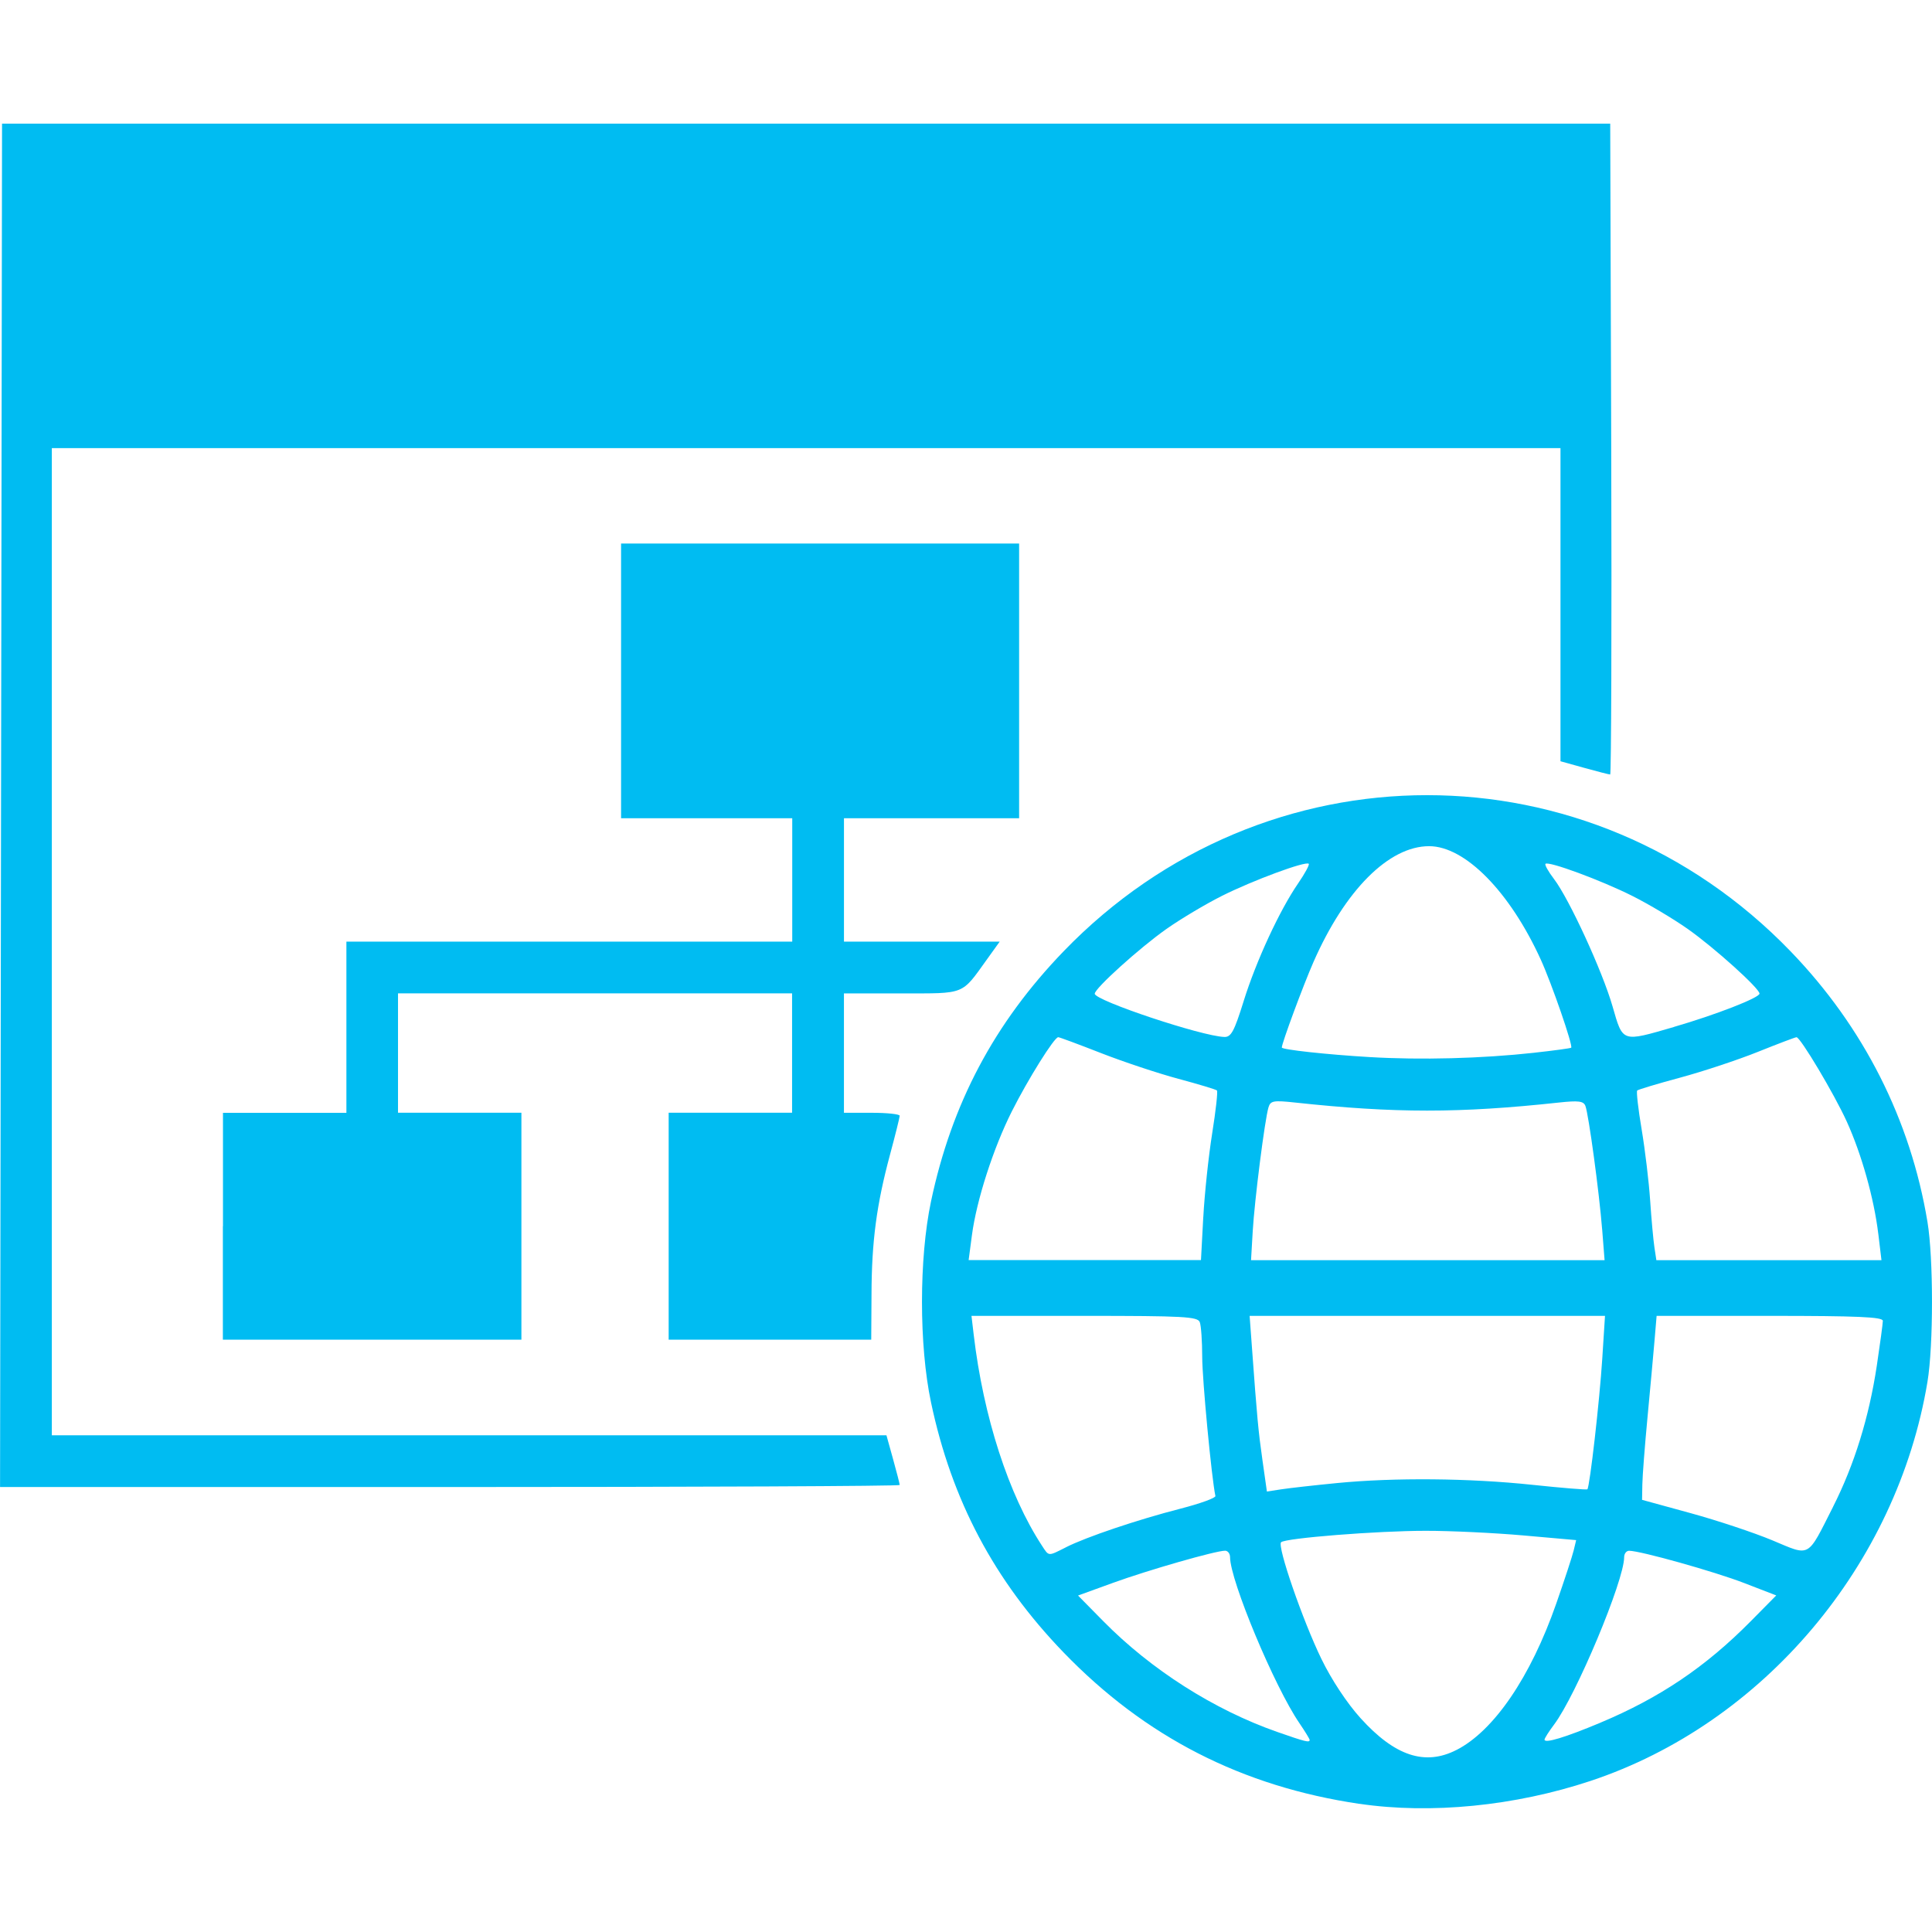
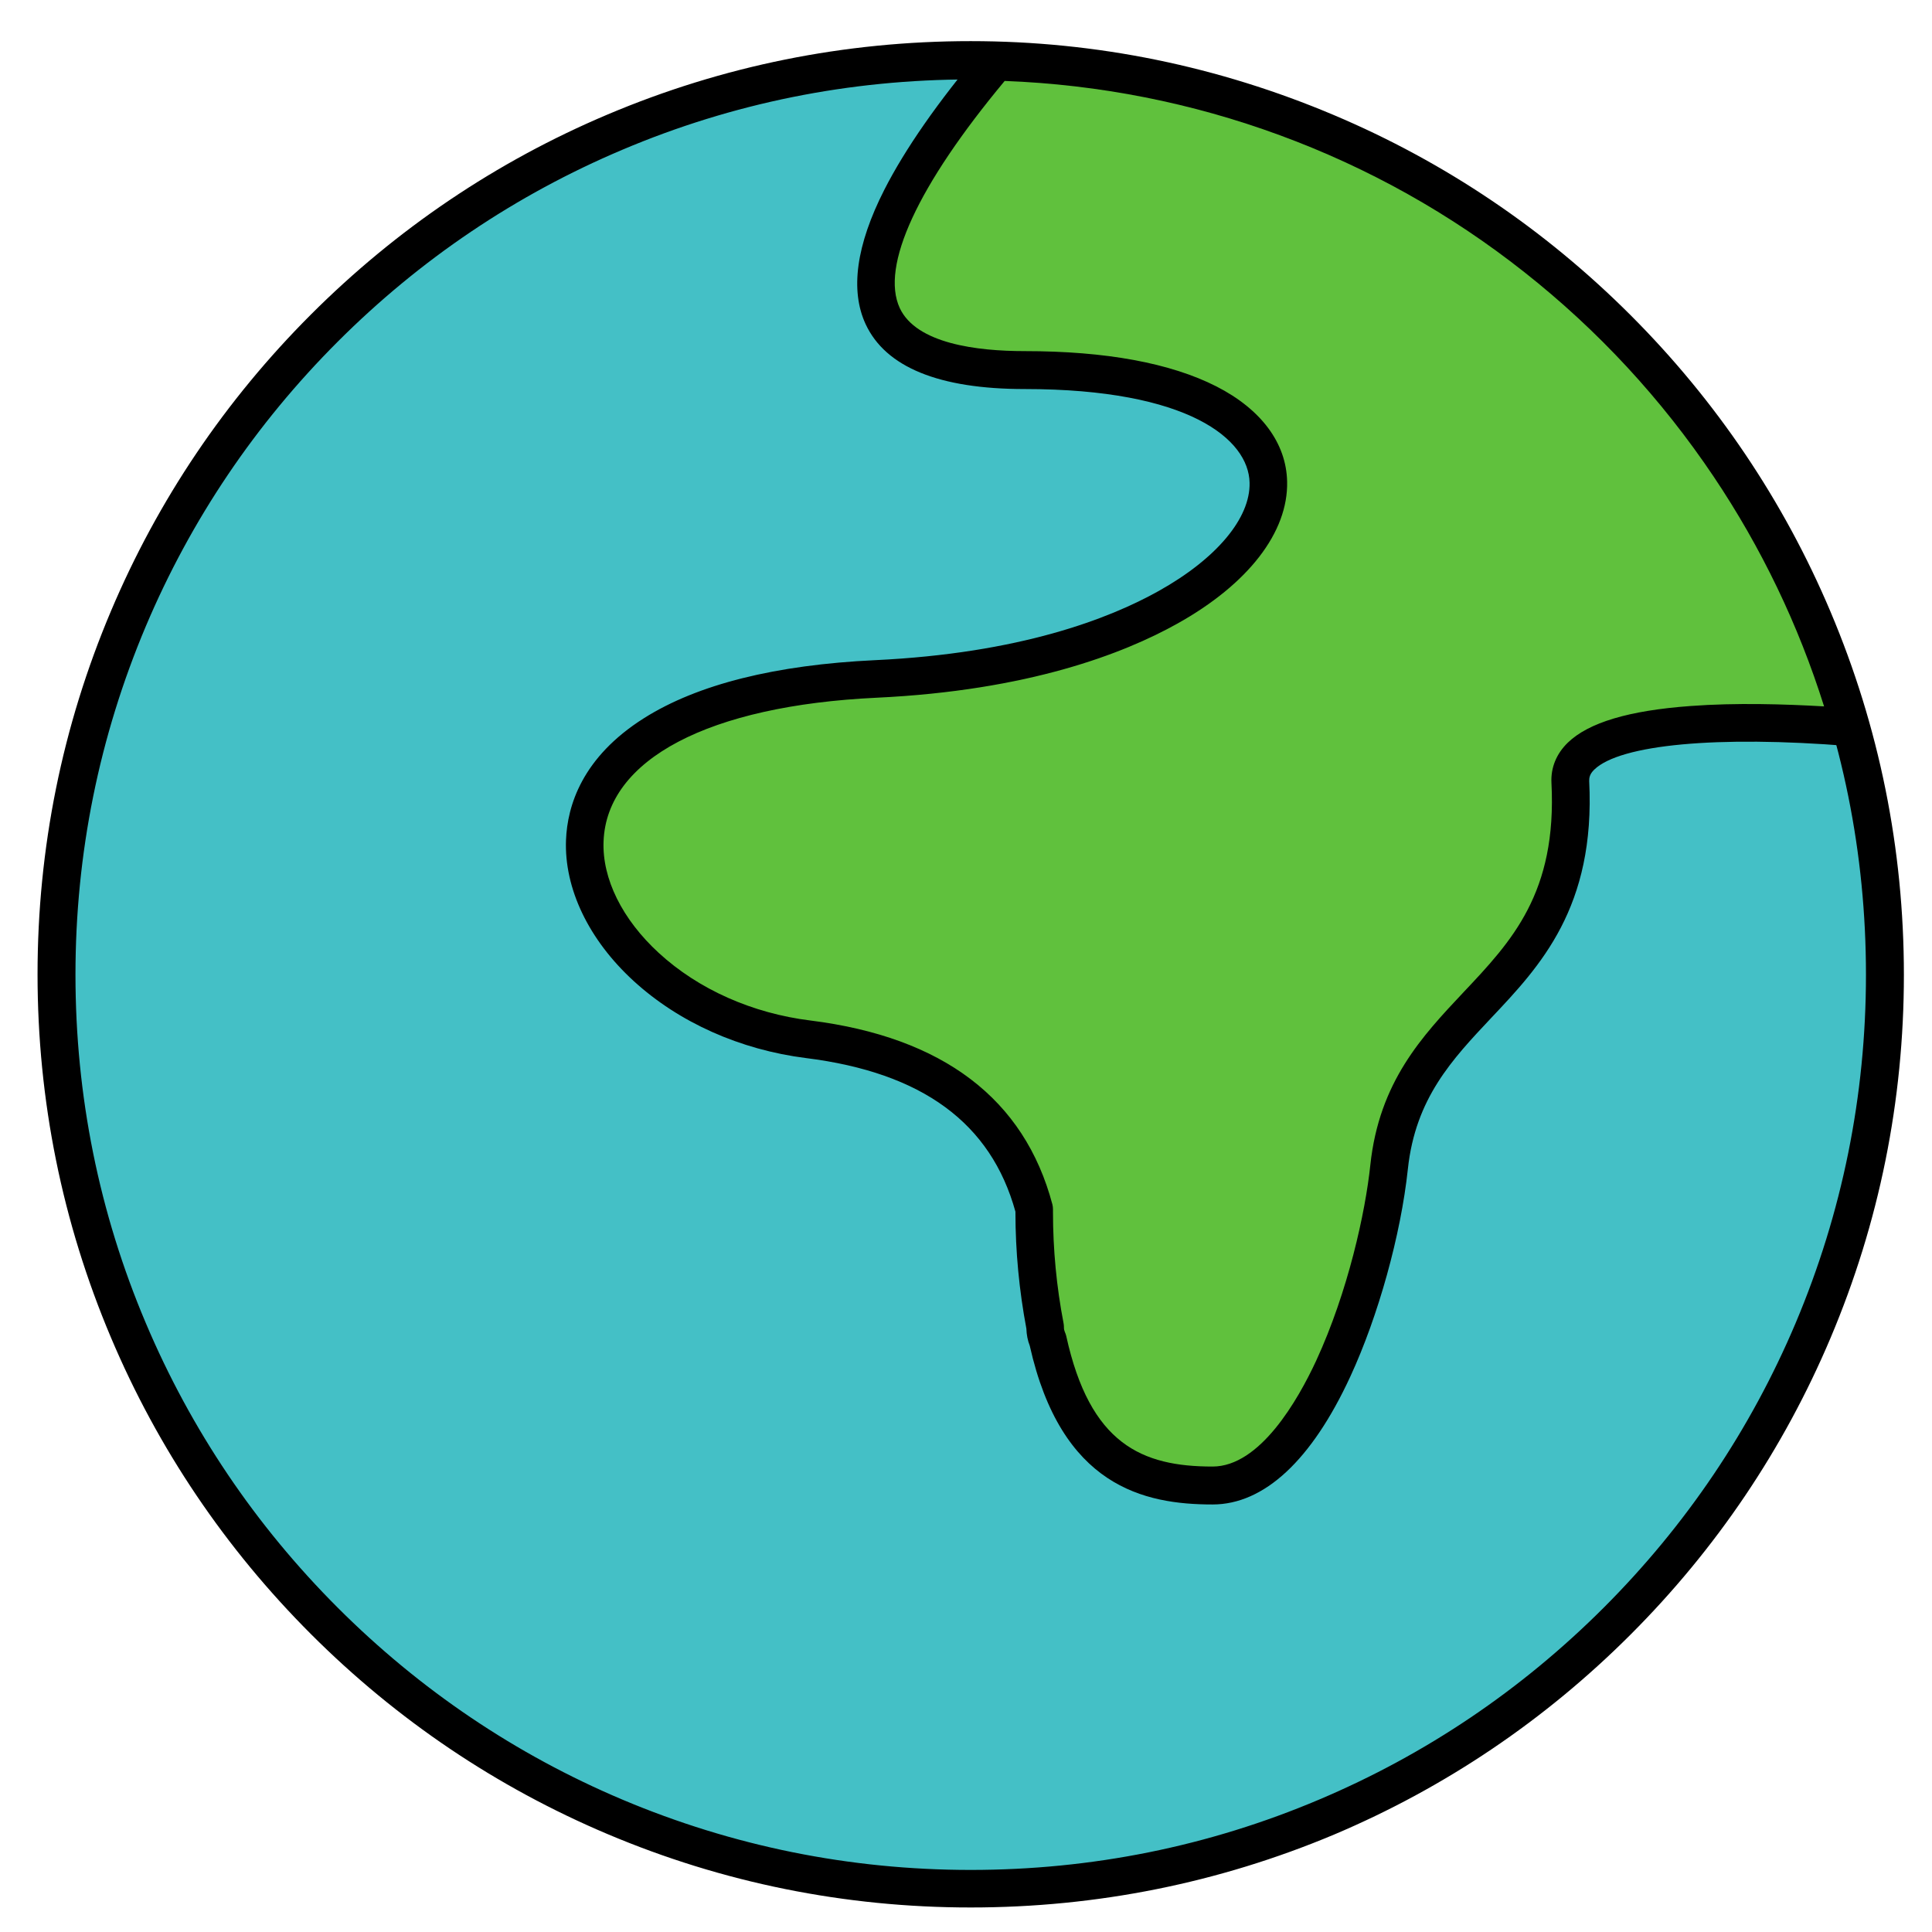
- <svg xmlns="http://www.w3.org/2000/svg" width="800px" height="800px" viewBox="0 -4.48 70.001 70.001">
-   <path d="m 24.566,772.94 c -4.253,-0.629 -7.764,-2.425 -10.718,-5.485 -2.512,-2.602 -4.058,-5.519 -4.805,-9.066 -0.435,-2.064 -0.435,-5.209 0,-7.273 0.747,-3.546 2.293,-6.464 4.805,-9.066 7.282,-7.543 19.058,-7.543 26.339,0 2.645,2.739 4.347,6.104 4.961,9.806 0.218,1.313 0.218,4.478 0,5.791 -1.102,6.641 -5.955,12.387 -12.217,14.465 -2.733,0.907 -5.781,1.208 -8.365,0.826 z m 3.516,-1.952 c 1.357,-0.692 2.687,-2.643 3.616,-5.305 0.299,-0.855 0.583,-1.722 0.632,-1.927 l 0.089,-0.372 -1.908,-0.169 c -1.049,-0.093 -2.644,-0.169 -3.544,-0.168 -1.749,0 -5.08,0.263 -5.239,0.414 -0.148,0.14 0.785,2.84 1.463,4.233 0.364,0.749 0.929,1.603 1.417,2.142 1.241,1.372 2.332,1.734 3.472,1.152 z m -5.319,-0.363 c 0,-0.036 -0.169,-0.312 -0.374,-0.613 -0.899,-1.314 -2.51,-5.171 -2.51,-6.01 0,-0.129 -0.081,-0.234 -0.18,-0.234 -0.341,0 -2.779,0.699 -4.052,1.161 l -1.276,0.463 0.915,0.929 c 1.732,1.76 4.014,3.212 6.302,4.013 1.02,0.357 1.175,0.395 1.175,0.291 z m 10.529,-0.624 c 2.159,-0.904 3.823,-2.027 5.46,-3.685 l 0.917,-0.928 -1.163,-0.449 c -1.078,-0.416 -3.754,-1.167 -4.168,-1.169 -0.099,0 -0.18,0.104 -0.18,0.233 0,0.848 -1.738,4.999 -2.54,6.066 -0.19,0.253 -0.345,0.497 -0.345,0.544 0,0.147 0.753,-0.081 2.019,-0.611 z m -19.357,-6.359 c 0.741,-0.374 2.593,-0.998 4.141,-1.396 0.714,-0.183 1.286,-0.39 1.272,-0.459 -0.139,-0.656 -0.478,-4.23 -0.478,-5.038 -10e-5,-0.569 -0.04,-1.137 -0.088,-1.262 -0.077,-0.201 -0.581,-0.228 -4.18,-0.228 l -4.092,0 0.081,0.685 c 0.35,2.97 1.266,5.799 2.473,7.642 0.258,0.393 0.211,0.39 0.872,0.057 z m 27.792,-1.466 c 0.772,-1.526 1.303,-3.239 1.586,-5.117 0.119,-0.792 0.217,-1.521 0.218,-1.62 0,-0.14 -0.915,-0.18 -4.098,-0.18 l -4.099,0 -0.076,0.901 c -0.042,0.496 -0.156,1.745 -0.254,2.776 -0.098,1.031 -0.182,2.126 -0.187,2.432 l -0.01,0.557 1.759,0.482 c 0.968,0.265 2.298,0.708 2.957,0.983 1.403,0.587 1.251,0.67 2.205,-1.214 z m -17.975,-0.859 c 2.083,-0.203 4.795,-0.179 7.085,0.064 1.069,0.113 1.964,0.186 1.988,0.162 0.087,-0.087 0.444,-3.218 0.54,-4.734 l 0.099,-1.55 -6.438,0 -6.438,0 0.082,1.118 c 0.189,2.59 0.232,3.047 0.384,4.12 l 0.16,1.127 0.523,-0.081 c 0.288,-0.044 1.195,-0.146 2.017,-0.226 z m -4.843,-9.628 c 0.046,-0.853 0.191,-2.221 0.322,-3.041 0.131,-0.82 0.209,-1.52 0.173,-1.556 -0.036,-0.036 -0.663,-0.225 -1.394,-0.421 -0.731,-0.196 -1.992,-0.615 -2.803,-0.932 -0.811,-0.317 -1.51,-0.577 -1.554,-0.577 -0.143,0 -1.094,1.522 -1.681,2.688 -0.672,1.337 -1.278,3.217 -1.446,4.487 l -0.119,0.901 4.209,0 4.209,0 0.083,-1.55 z m 14.451,0.433 c -0.105,-1.336 -0.489,-4.165 -0.606,-4.47 -0.068,-0.176 -0.251,-0.199 -0.963,-0.122 -3.596,0.389 -5.945,0.389 -9.553,0 -0.789,-0.085 -0.895,-0.066 -0.967,0.176 -0.134,0.446 -0.506,3.367 -0.571,4.49 l -0.061,1.046 6.405,0 6.405,0 -0.088,-1.118 z m 10.005,0.16 c -0.154,-1.276 -0.602,-2.874 -1.139,-4.058 -0.452,-0.997 -1.682,-3.061 -1.823,-3.061 -0.044,0 -0.672,0.238 -1.396,0.529 -0.724,0.291 -1.99,0.711 -2.813,0.933 -0.824,0.222 -1.527,0.433 -1.563,0.469 -0.036,0.036 0.036,0.671 0.161,1.411 0.124,0.74 0.263,1.897 0.308,2.572 0.045,0.674 0.115,1.437 0.154,1.695 l 0.071,0.469 4.078,0 4.078,0 -0.115,-0.958 z m -12.458,-6.558 c 0.711,-0.078 1.31,-0.16 1.332,-0.181 0.072,-0.072 -0.702,-2.314 -1.102,-3.192 -1.122,-2.463 -2.744,-4.11 -4.046,-4.11 -1.459,0 -3.046,1.591 -4.191,4.2 -0.371,0.845 -1.146,2.939 -1.146,3.095 0,0.077 1.631,0.255 3.173,0.346 1.869,0.111 4.066,0.053 5.98,-0.157 z m -10.538,-1.862 c 0.455,-1.461 1.304,-3.295 1.975,-4.271 0.246,-0.358 0.42,-0.678 0.386,-0.712 -0.108,-0.108 -2.017,0.598 -3.139,1.16 -0.595,0.298 -1.504,0.84 -2.019,1.203 -0.978,0.69 -2.596,2.152 -2.596,2.345 0,0.247 3.881,1.542 4.694,1.566 0.247,0.01 0.36,-0.202 0.7,-1.292 z m 15.588,0.929 c 1.517,-0.44 3.105,-1.058 3.105,-1.208 0,-0.189 -1.63,-1.659 -2.596,-2.34 -0.516,-0.364 -1.424,-0.905 -2.019,-1.203 -1.125,-0.564 -3.031,-1.268 -3.14,-1.159 -0.034,0.034 0.104,0.281 0.308,0.548 0.552,0.724 1.757,3.345 2.123,4.618 0.378,1.314 0.323,1.296 2.22,0.746 z m -60.608,-8.03 0.036,-24.699 29.134,0 29.134,0 0.037,11.791 c 0.02,6.485 0,11.791 -0.038,11.791 -0.041,0 -0.464,-0.108 -0.938,-0.24 l -0.863,-0.24 0,-5.673 0,-5.673 -27.331,0 -27.331,0 0,17.884 0,17.884 15.12,0 15.12,0 0.24,0.863 c 0.132,0.475 0.24,0.897 0.24,0.938 0,0.041 -7.334,0.074 -16.298,0.074 l -16.298,0 0.036,-24.699 z m 8.041,15.252 0,-4.111 2.236,0 2.236,0 0,-3.101 0,-3.101 8.077,0 8.077,0 0,-2.236 0,-2.236 -3.101,0 -3.101,0 0,-4.976 0,-4.976 7.211,0 7.211,0 0,4.976 0,4.976 -3.173,0 -3.173,0 0,2.236 0,2.236 2.821,0 2.821,0 -0.463,0.645 c -0.933,1.298 -0.76,1.23 -3.094,1.23 l -2.086,0 0,2.163 0,2.163 1.01,0 c 0.555,0 1.01,0.049 1.01,0.108 -10e-5,0.059 -0.158,0.692 -0.35,1.406 -0.488,1.812 -0.665,3.144 -0.671,5.058 l -0.01,1.648 -3.67,0 -3.67,0 0,-4.111 0,-4.111 2.236,0 2.236,0 0,-2.163 0,-2.163 -7.139,0 -7.139,0 0,2.163 0,2.163 2.235,0 2.236,0 0,4.111 0,4.111 -5.408,0 -5.409,0 0,-4.111 z" fill="#00bcf2" transform="translate(24.689 -712.062)" />
+ <svg xmlns="http://www.w3.org/2000/svg" width="800px" height="800px" viewBox="0 0 1024 1024" class="icon" version="1.1">
+   <path d="M514.5 516.6m-484.5 0a484.5 484.5 0 1 0 969 0 484.5 484.5 0 1 0-969 0Z" fill="#44C0C6" />
+   <path d="M514.5 1011c-66.7 0-131.5-13.1-192.5-38.9-58.9-24.9-111.8-60.6-157.2-106-45.4-45.4-81.1-98.3-106-157.2-25.8-61-38.9-125.7-38.9-192.5S33 384.9 58.8 323.9c24.9-58.9 60.6-111.8 106-157.2 45.4-45.4 98.3-81.1 157.2-106 61-25.8 125.7-38.9 192.5-38.9S646 35.2 707 61c58.9 24.9 111.8 60.6 157.2 106 45.4 45.4 81.1 98.3 106 157.2 25.8 61 38.9 125.7 38.9 192.5S996 648.2 970.2 709.2c-24.9 58.9-60.6 111.8-106 157.2-45.4 45.4-98.3 81.1-157.2 106-61 25.6-125.7 38.6-192.5 38.6z m0-968.9c-64.1 0-126.2 12.5-184.7 37.3-56.5 23.9-107.2 58.1-150.8 101.7-43.6 43.6-77.8 94.3-101.7 150.8C52.6 390.4 40 452.5 40 516.6s12.5 126.2 37.3 184.7c23.9 56.5 58.1 107.2 101.7 150.8 43.6 43.6 94.3 77.8 150.8 101.7 58.5 24.7 120.6 37.3 184.7 37.3s126.2-12.5 184.7-37.3c56.5-23.9 107.2-58.1 150.8-101.7s77.8-94.3 101.7-150.8c24.7-58.5 37.3-120.6 37.3-184.7s-12.5-126.2-37.3-184.7c-23.9-56.5-58.1-107.2-101.7-150.8-43.6-43.6-94.3-77.8-150.8-101.7-58.5-24.7-120.6-37.3-184.7-37.3z" fill="" />
+   <path d="M528 32.8c-59.5 70.5-113.4 163.3 15.1 163.3 207.4 0 153.4 152.8-78.8 163.7-232.3 10.9-166.8 174.7-35.8 191 80.6 10.1 109.4 51.1 119.8 90.1v1.5c0 21.4 2.1 41.8 5.8 60.7v0.4c0 2.4 0.5 4.6 1.4 6.5 14.2 64.5 47.9 77.2 87.3 77.2 52.2 0 87.2-108.9 93.5-168.8 9.7-90.8 101.9-90.2 96.1-204.2-1.7-32.9 84.3-34.1 148.2-29C924.5 185.8 744 38.7 528 32.8z" fill="#60C13D" />
+   <path d="M642.7 797.4c-36.4 0-80.2-9.6-96.9-84.1-1.1-2.8-1.7-5.9-1.8-9.1-3.8-20.2-5.8-40.9-5.8-61.7v-0.3c-13-47-49.4-73.7-111-81.4-34.9-4.4-67.4-18.9-91.4-40.9-23.8-21.8-36.8-49-35.8-74.7 0.7-18 8.4-43.8 41.4-64.6 28.4-17.9 69.6-28.2 122.4-30.7 76.5-3.6 124-21.9 150.4-36.7 30.6-17.1 48.6-38.6 48.1-57.4-0.5-22.9-32.1-49.6-119.2-49.6-45.4 0-73.7-11.6-84.3-34.4-8.3-17.9-5-41.9 9.9-71.2 11-21.6 28.4-46.6 51.7-74.2 2-2.3 4.9-3.6 7.9-3.5 54 1.5 106.9 11.6 157.2 30.1 48.7 17.9 94.1 43.4 135 75.7 40.5 32 75.6 69.9 104.4 112.7 29.2 43.5 51.2 91 65.3 141.3 0.9 3.1 0.2 6.5-1.9 9.1-2.1 2.5-5.3 3.9-8.5 3.6-69.5-5.6-121.1-0.8-134.8 12.5-2.5 2.4-2.7 4.4-2.7 6 3.4 67-26 98.2-52 125.7-20.6 21.9-40.1 42.5-44.1 80-3.7 34.9-15.7 78-30.5 110-20.5 44.4-45.7 67.8-73 67.8zM532.5 42.9c-46.2 55.5-65.9 98.2-55.6 120.4 8.8 18.8 40.8 22.8 66.2 22.8 43 0 77.2 6.3 101.6 18.7 23.7 12.1 37.1 30 37.5 50.5 0.6 26.8-20.6 54.3-58.3 75.3-28.3 15.8-78.8 35.4-159.2 39.2-89 4.2-143.1 32.6-144.8 76.1-0.8 19.8 9.9 41.4 29.3 59.2 21 19.3 49.6 32 80.4 35.8 70.2 8.8 113.4 41.6 128.2 97.5 0.2 0.8 0.3 1.7 0.3 2.6v1.5c0 19.8 1.9 39.6 5.6 58.8 0.1 0.6 0.2 1.3 0.2 1.9v0.4c0 0.9 0.2 1.7 0.5 2.4 0.3 0.6 0.5 1.3 0.7 2 12.6 57.5 40.2 69.3 77.6 69.3 25.1 0 45.2-35.2 54.9-56.1 16.9-36.6 26.1-78.8 28.7-103.7 4.7-44.2 27.5-68.3 49.4-91.6 25.5-27 49.6-52.6 46.6-111-0.4-8 2.6-15.4 8.7-21.3 11-10.6 32.2-17 65-19.4 24.1-1.8 50-1 70.8 0.2-13.6-43.2-33.2-84.1-58.6-121.9-27.6-41.1-61.3-77.5-100.2-108.2-39.2-31-82.8-55.4-129.6-72.6-46.7-17.2-95.8-26.9-145.9-28.8z" fill="" />
</svg>
